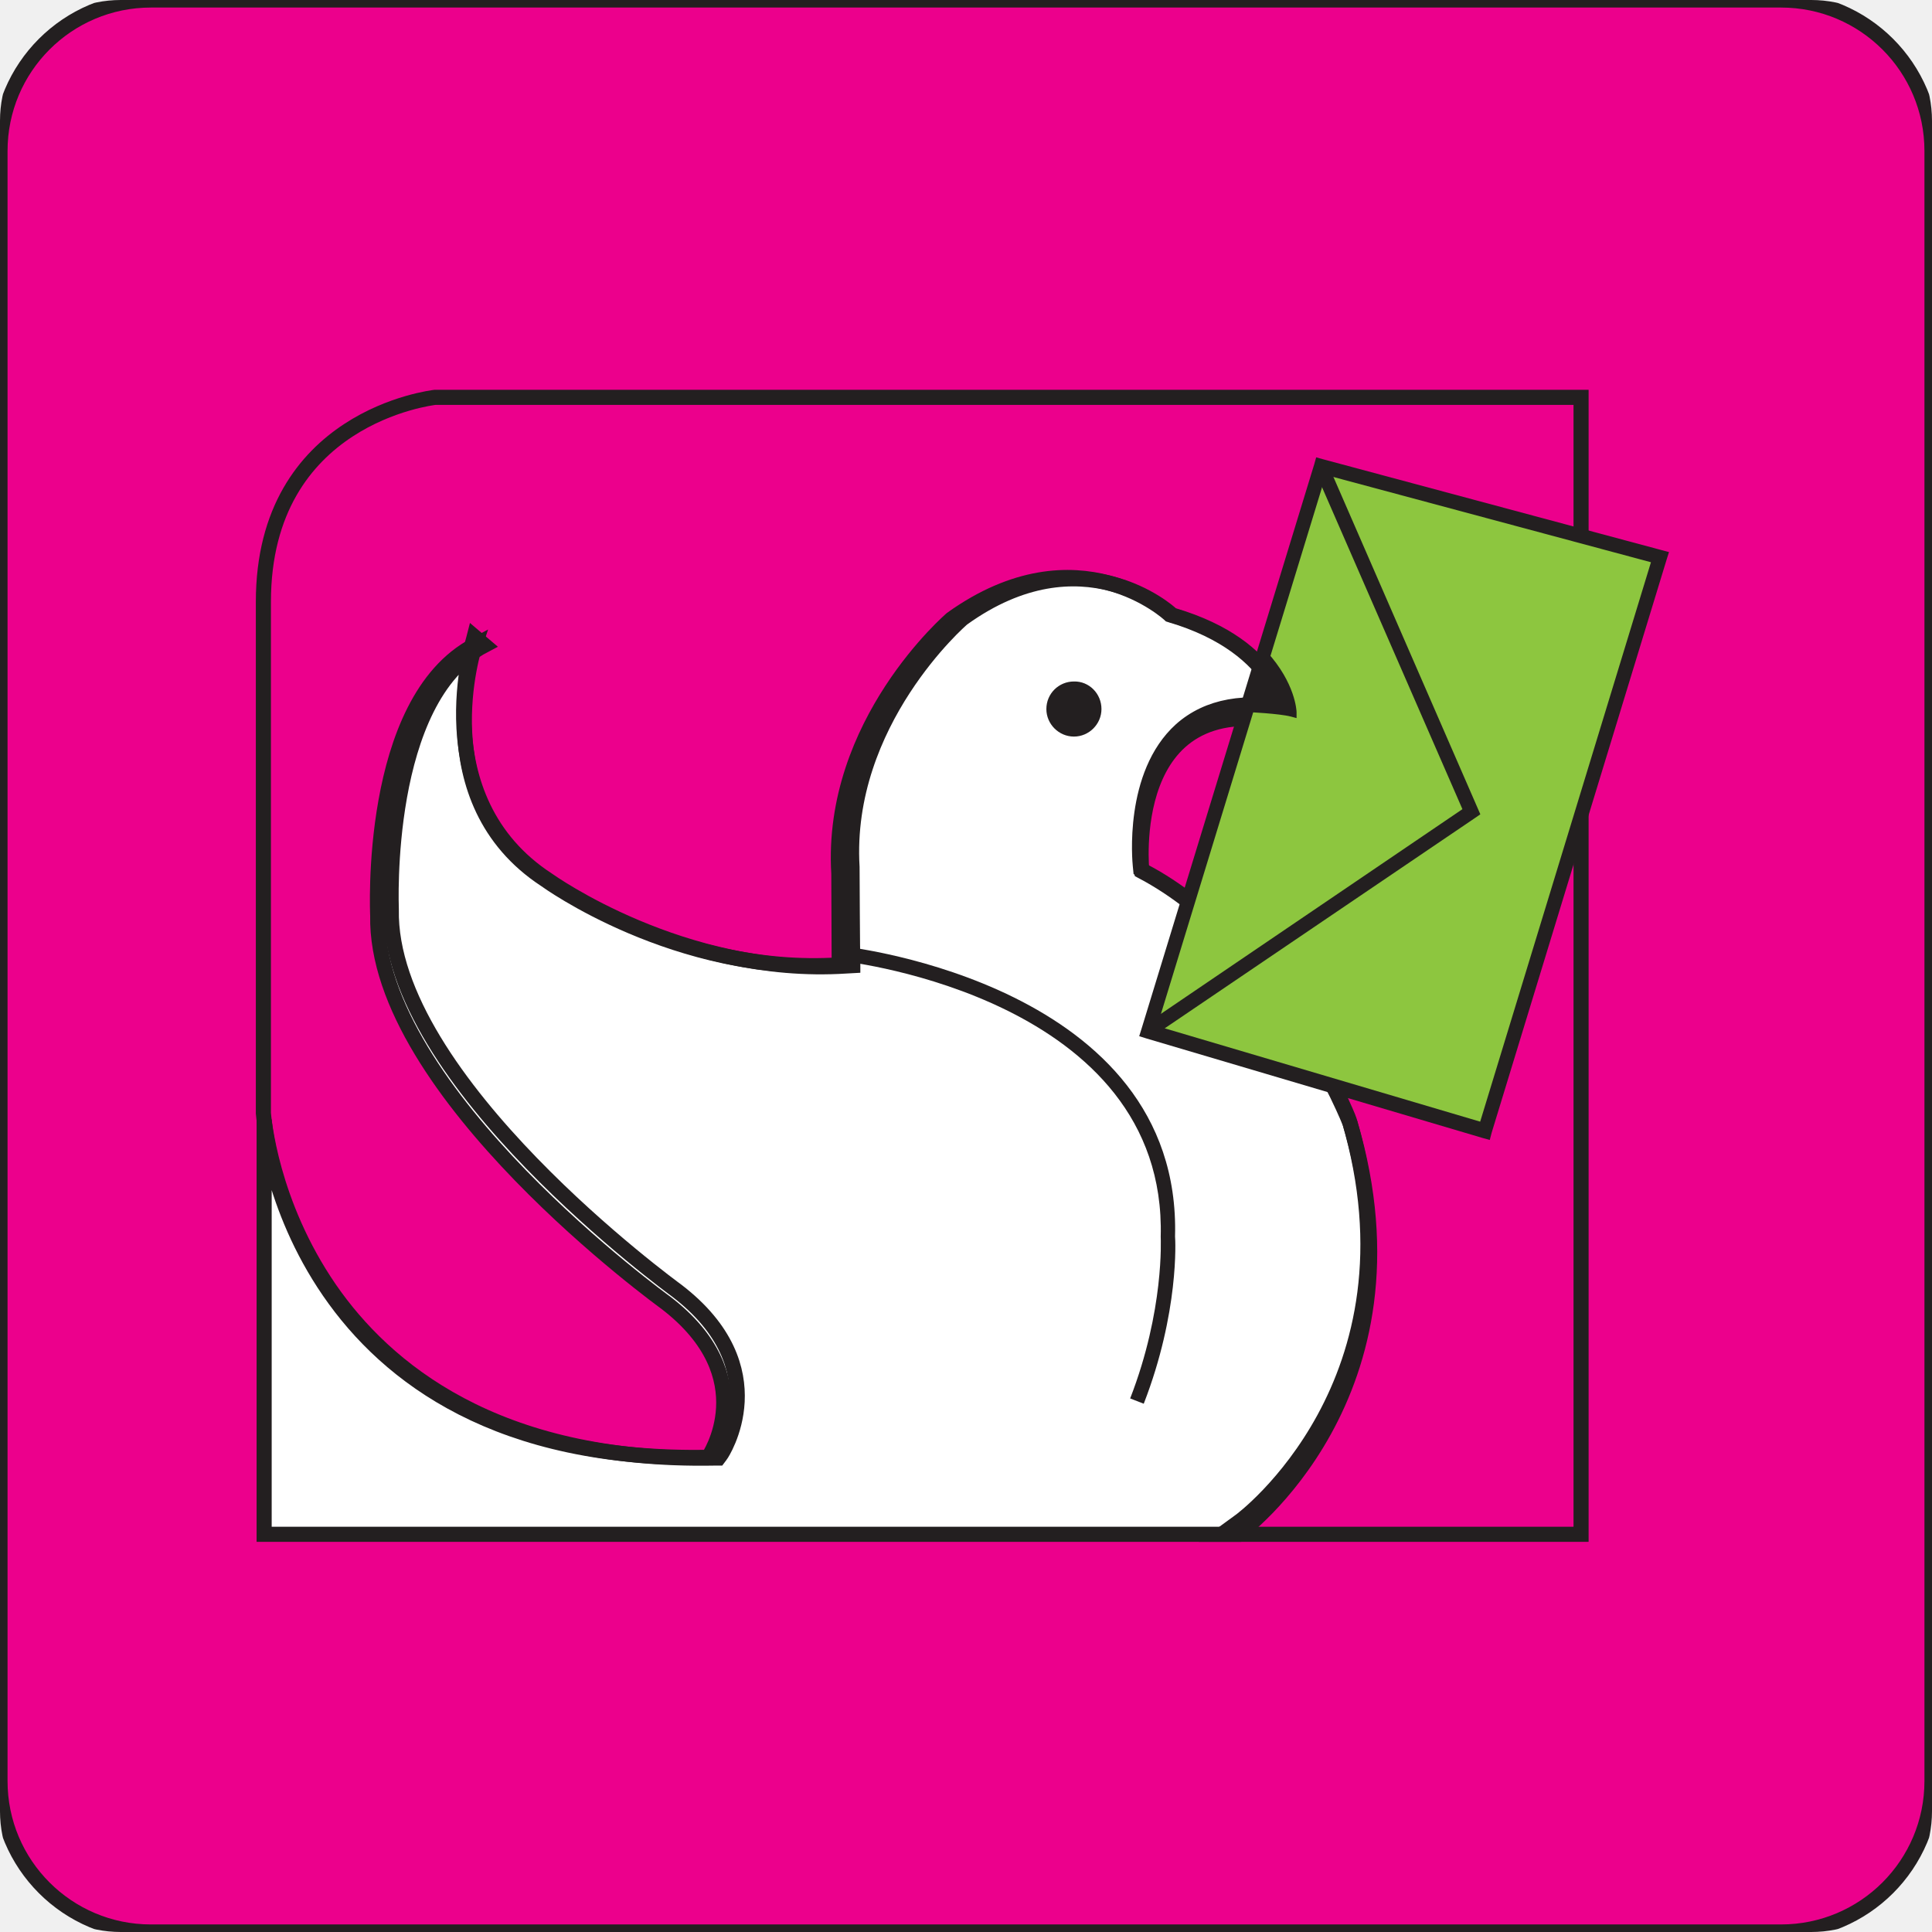
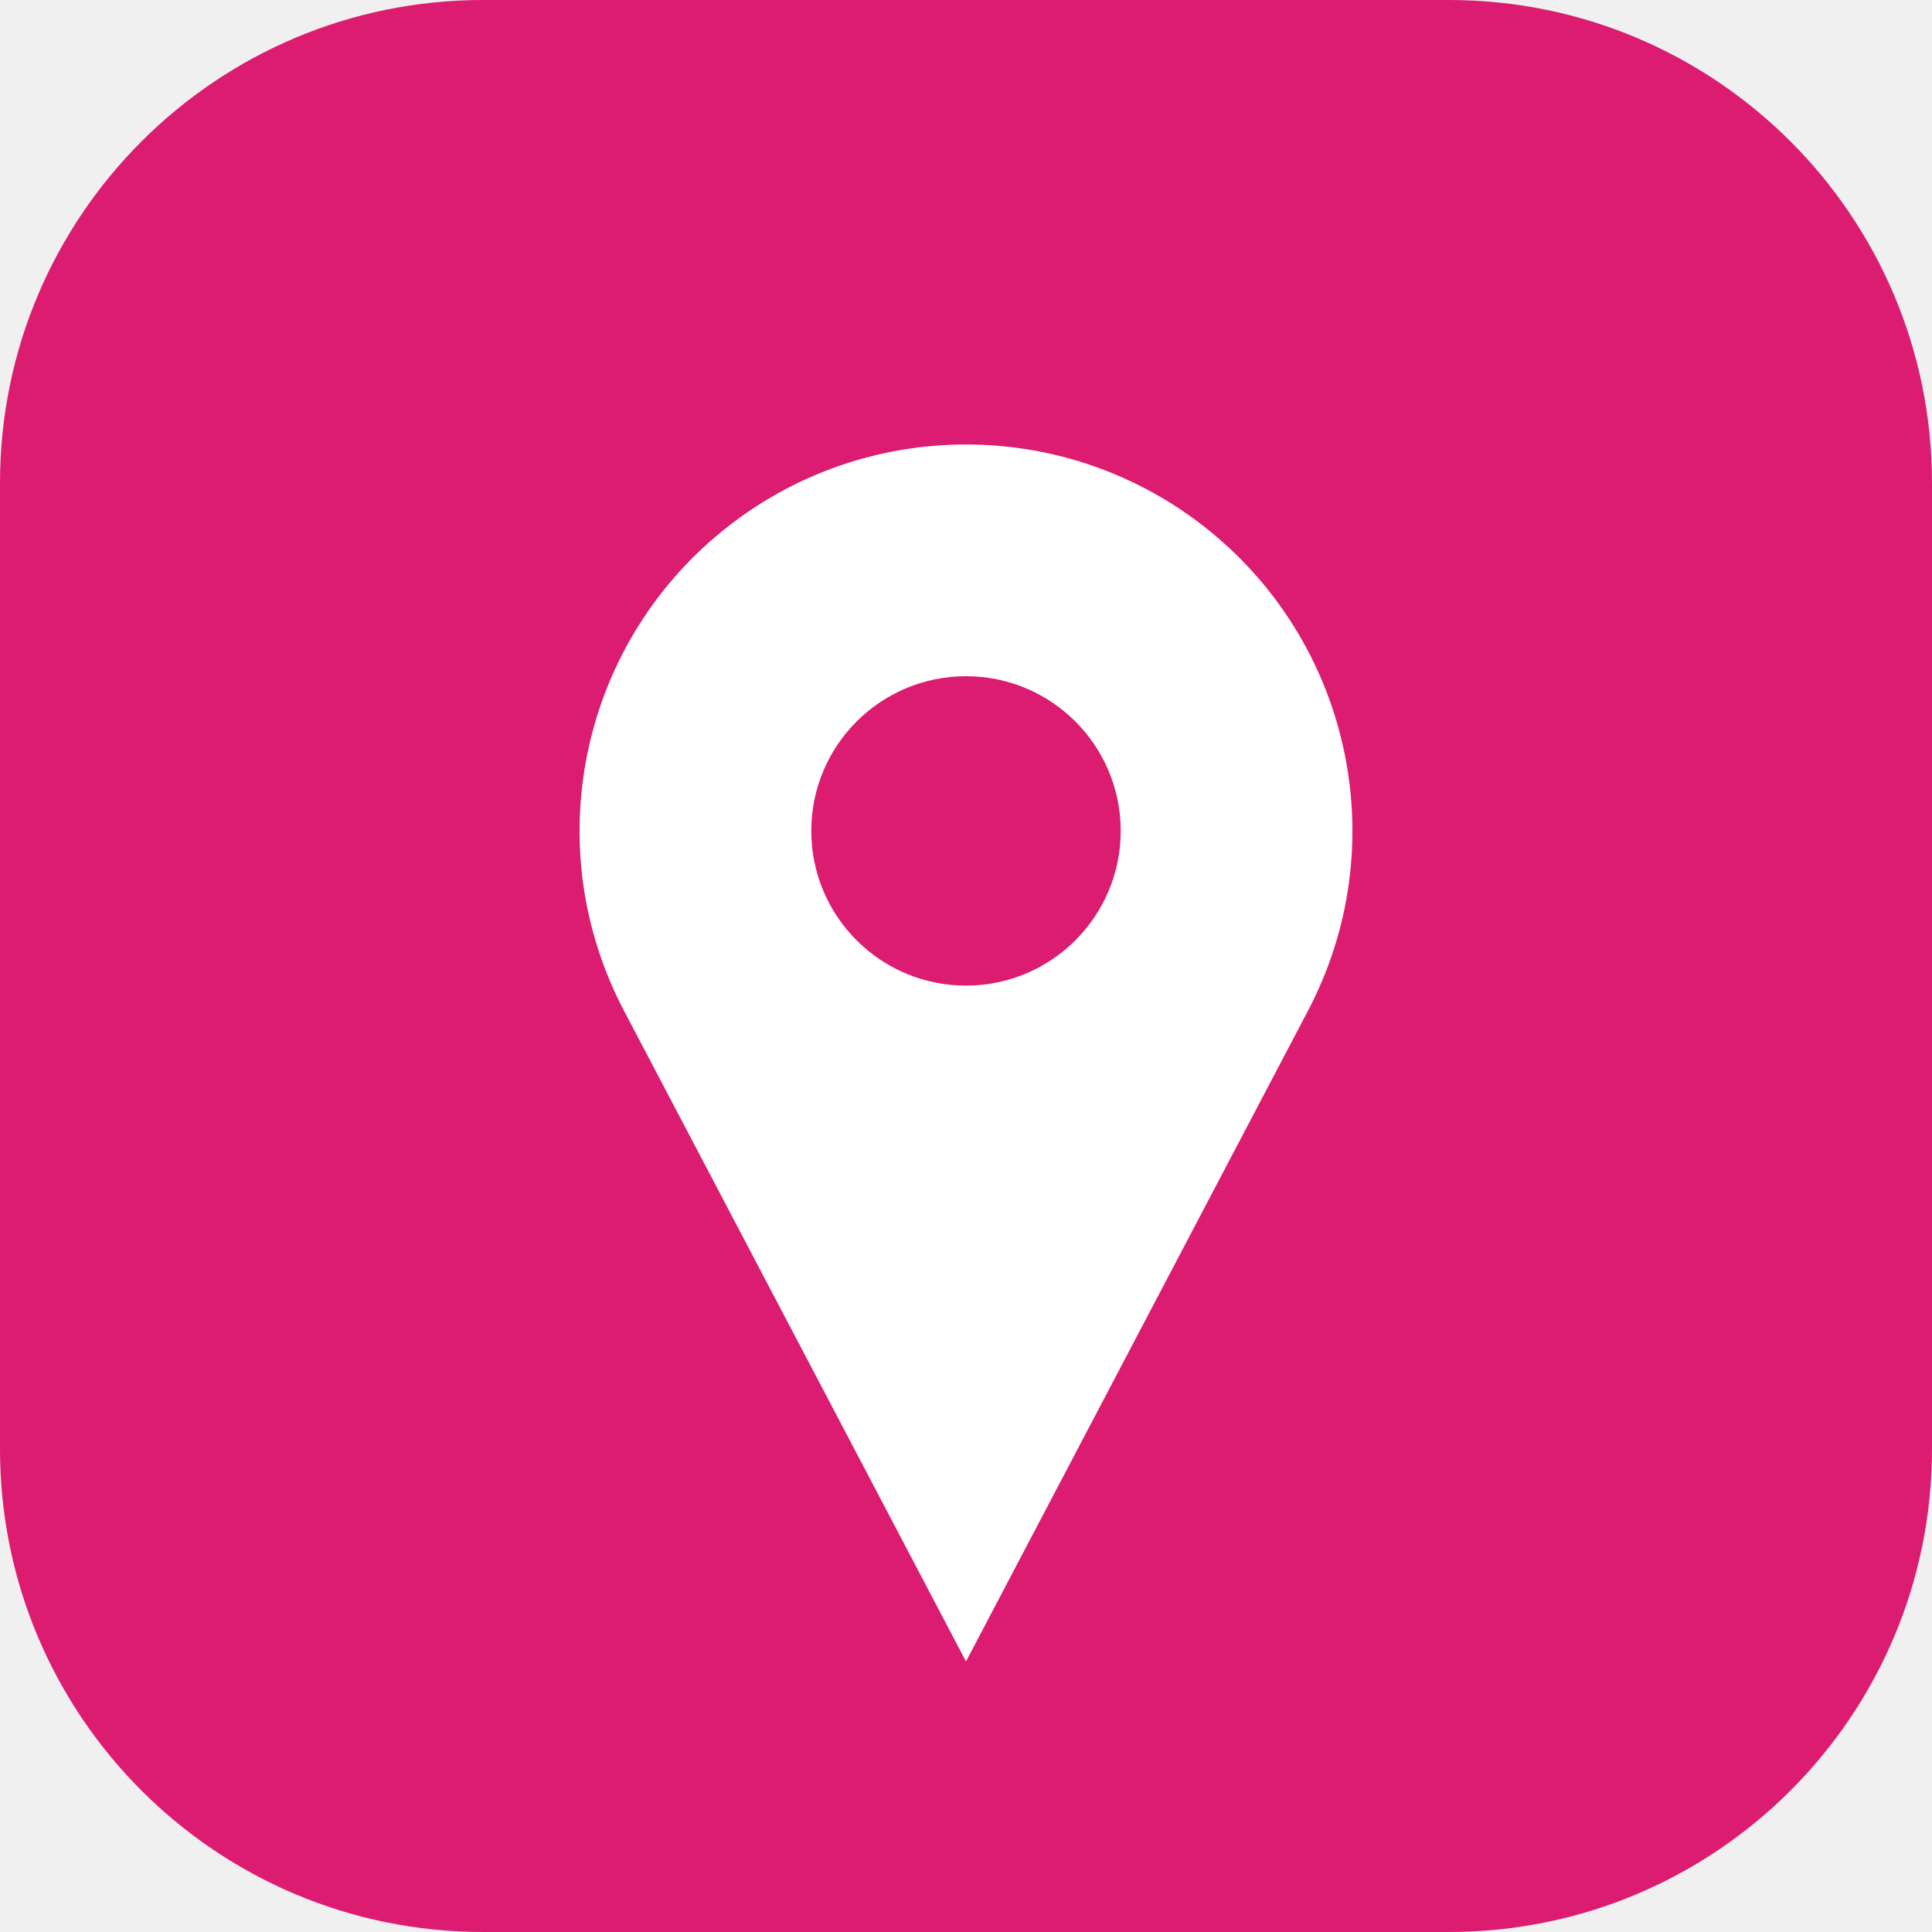
- <svg xmlns="http://www.w3.org/2000/svg" width="80" zoomAndPan="magnify" viewBox="0 0 60 60" height="80" preserveAspectRatio="xMidYMid meet" version="1.0">
-   <defs>
-     <clipPath id="90e7e2e8c9">
-       <path d="M 0 3.75 L 0 56.25 C 0 58.32 1.68 60 3.75 60 L 56.25 60 C 58.32 60 60 58.32 60 56.25 L 60 3.75 C 60 1.68 58.32 0 56.25 0 L 3.75 0 C 1.68 0 0 1.68 0 3.75 Z M 0 3.75 " clip-rule="nonzero" />
-     </clipPath>
-     <clipPath id="f8008ca2df">
-       <path d="M 8 17 L 43 17 L 43 48 L 8 48 Z M 8 17 " clip-rule="nonzero" />
-     </clipPath>
-     <clipPath id="2f988ab972">
-       <path d="M 0 3.75 L 0 56.25 C 0 58.32 1.68 60 3.75 60 L 56.25 60 C 58.32 60 60 58.32 60 56.25 L 60 3.75 C 60 1.68 58.32 0 56.25 0 L 3.75 0 C 1.68 0 0 1.68 0 3.75 Z M 0 3.75 " clip-rule="nonzero" />
-     </clipPath>
-     <clipPath id="1bb33fb790">
-       <path d="M 1 11 L 50 11 L 50 55 L 1 55 Z M 1 11 " clip-rule="nonzero" />
-     </clipPath>
-     <clipPath id="ab6cb289df">
-       <path d="M 0 3.75 L 0 56.25 C 0 58.32 1.68 60 3.75 60 L 56.25 60 C 58.32 60 60 58.32 60 56.25 L 60 3.75 C 60 1.68 58.32 0 56.25 0 L 3.75 0 C 1.68 0 0 1.68 0 3.75 Z M 0 3.75 " clip-rule="nonzero" />
-     </clipPath>
-     <clipPath id="bc0c6c2dc8">
-       <path d="M 1 5 L 56 5 L 56 55 L 1 55 Z M 1 5 " clip-rule="nonzero" />
-     </clipPath>
-     <clipPath id="598c8475f6">
-       <path d="M 0 3.75 L 0 56.25 C 0 58.32 1.68 60 3.75 60 L 56.25 60 C 58.32 60 60 58.32 60 56.25 L 60 3.75 C 60 1.68 58.32 0 56.25 0 L 3.75 0 C 1.68 0 0 1.68 0 3.75 Z M 0 3.75 " clip-rule="nonzero" />
-     </clipPath>
-     <clipPath id="942b629bec">
-       <path d="M 26 21 L 37 21 L 37 44 L 26 44 Z M 26 21 " clip-rule="nonzero" />
-     </clipPath>
-     <clipPath id="e2b10a0bb5">
-       <path d="M 0 3.75 L 0 56.25 C 0 58.32 1.68 60 3.75 60 L 56.25 60 C 58.32 60 60 58.32 60 56.25 L 60 3.75 C 60 1.68 58.32 0 56.25 0 L 3.75 0 C 1.68 0 0 1.68 0 3.75 Z M 0 3.75 " clip-rule="nonzero" />
-     </clipPath>
-     <clipPath id="99c6064383">
-       <path d="M 35 14 L 52 14 L 52 36 L 35 36 Z M 35 14 " clip-rule="nonzero" />
-     </clipPath>
-     <clipPath id="ae5446df06">
-       <path d="M 0 3.75 L 0 56.25 C 0 58.32 1.68 60 3.75 60 L 56.25 60 C 58.32 60 60 58.32 60 56.25 L 60 3.75 C 60 1.68 58.32 0 56.25 0 L 3.75 0 C 1.68 0 0 1.68 0 3.75 Z M 0 3.75 " clip-rule="nonzero" />
-     </clipPath>
-     <clipPath id="bae028b096">
-       <path d="M 35 14 L 46 14 L 46 33 L 35 33 Z M 35 14 " clip-rule="nonzero" />
-     </clipPath>
-     <clipPath id="027fee139a">
-       <path d="M 0 3.75 L 0 56.25 C 0 58.32 1.68 60 3.75 60 L 56.25 60 C 58.32 60 60 58.32 60 56.25 L 60 3.75 C 60 1.68 58.32 0 56.25 0 L 3.75 0 C 1.68 0 0 1.68 0 3.75 Z M 0 3.75 " clip-rule="nonzero" />
-     </clipPath>
-     <clipPath id="9b8fe2b5f5">
-       <path d="M 38 20 L 41 20 L 41 23 L 38 23 Z M 38 20 " clip-rule="nonzero" />
-     </clipPath>
-     <clipPath id="fe7f6df921">
-       <path d="M 0 3.75 L 0 56.25 C 0 58.32 1.68 60 3.75 60 L 56.25 60 C 58.32 60 60 58.32 60 56.25 L 60 3.75 C 60 1.68 58.32 0 56.25 0 L 3.75 0 C 1.68 0 0 1.68 0 3.75 Z M 0 3.75 " clip-rule="nonzero" />
-     </clipPath>
-   </defs>
-   <g clip-path="url(#90e7e2e8c9)">
-     <path stroke-linecap="butt" transform="matrix(0.117187, 0, 0, 0.117187, 0, 0.000002)" fill-opacity="1" fill="#ec008c" fill-rule="nonzero" stroke-linejoin="miter" d="M 512 472 C 512 494.1 494.1 512 472 512 L 40 512 C 17.9 512 0 494.1 0 472 L 0 40 C 0 17.9 17.9 -0 40 -0 L 472 -0 C 494.1 -0 512 17.9 512 40 Z M 512 472 " stroke="#231f20" stroke-width="4" stroke-opacity="1" stroke-miterlimit="10" />
-   </g>
-   <g clip-path="url(#f8008ca2df)">
-     <g clip-path="url(#2f988ab972)">
-       <path fill="#ffffff" d="M 41.93 34.887 C 41.93 34.887 39.75 29.32 35.461 27.059 C 35.461 27.059 34.852 21.352 39.949 22.453 C 39.949 22.453 39.867 20.133 36.328 19.09 C 36.328 19.09 33.48 16.406 29.555 19.219 C 29.555 19.219 25.77 22.453 26.051 27.129 L 26.062 29.965 C 21.012 30.293 16.945 27.328 16.945 27.328 C 13.16 24.855 14.754 20.027 14.754 20.027 C 11.402 21.785 11.73 28.43 11.73 28.43 C 11.625 33.926 20.672 40.453 20.672 40.453 C 23.707 42.773 21.996 45.258 21.996 45.258 C 9 45.504 8.203 34.781 8.203 34.781 L 8.203 47.648 L 38.449 47.648 C 38.473 47.625 44.414 43.324 41.93 34.887 Z M 41.93 34.887 " fill-opacity="1" fill-rule="nonzero" />
-     </g>
-   </g>
-   <g clip-path="url(#1bb33fb790)">
-     <g clip-path="url(#ab6cb289df)">
-       <path stroke-linecap="butt" transform="matrix(0.117187, 0, 0, 0.117187, 0, 0.000002)" fill="none" stroke-linejoin="miter" d="M 357.8 297.7 C 357.8 297.7 339.2 250.2 302.6 230.9 C 302.6 230.9 297.4 182.2 340.9 191.6 C 340.9 191.6 340.2 171.8 310 162.9 C 310 162.9 285.7 140 252.2 164 C 252.2 164 219.9 191.6 222.3 231.5 L 222.4 255.7 C 179.3 258.5 144.6 233.2 144.6 233.2 C 112.3 212.1 125.9 170.9 125.9 170.9 C 97.3 185.9 100.1 242.6 100.1 242.6 C 99.2 289.5 176.4 345.2 176.4 345.2 C 202.3 365 187.7 386.2 187.7 386.2 C 76.8 388.3 70 296.8 70 296.8 L 70 406.6 L 328.1 406.6 C 328.3 406.4 379 369.7 357.8 297.7 Z M 357.8 297.7 " stroke="#231f20" stroke-width="4" stroke-opacity="1" stroke-miterlimit="10" />
-     </g>
-   </g>
-   <g clip-path="url(#bc0c6c2dc8)">
-     <g clip-path="url(#598c8475f6)">
-       <path stroke-linecap="butt" transform="matrix(0.117187, 0, 0, 0.117187, 0, 0.000002)" fill="none" stroke-linejoin="miter" d="M 225.8 229.8 C 223.5 191.3 254.7 164.2 255.1 163.9 C 286.8 141.1 310.1 162.5 310.3 162.7 L 310.6 163 L 311 163.1 C 339.3 171.5 340.5 189.3 340.5 190 L 342.8 188 C 330.1 185.3 320.1 187.1 313 193.4 C 299.8 205.3 302.1 228.4 302.2 229.4 L 302.3 230.4 L 303.2 230.9 C 338.7 249.6 357.4 296.2 357.5 296.7 C 378 366.3 329.1 402.8 328.6 403.1 L 323.8 406.6 L 419 406.6 L 419 105.3 L 115.3 105.3 C 114.7 105.4 69.8 110.4 69.8 159.5 L 69.8 295 C 69.9 296.1 71.7 318.8 87.4 341.6 C 101.9 362.6 131.3 387.5 189.4 386.4 L 190.4 386.4 L 191 385.6 C 191.2 385.4 206.3 362.6 179.3 342 C 178.5 341.4 102.8 286.3 103.7 241 C 103.7 240.3 101.3 185.2 128.4 171 L 125.7 168.7 C 125.6 169.1 112 211.6 145.2 233.2 C 145.5 233.4 180.9 258.8 224.2 256 L 226 255.9 L 226 254.1 C 225.9 254 225.8 229.9 225.8 229.8 Z M 225.8 229.8 " stroke="#231f20" stroke-width="4" stroke-opacity="1" stroke-miterlimit="10" />
-     </g>
-   </g>
-   <g clip-path="url(#942b629bec)">
-     <g clip-path="url(#e2b10a0bb5)">
-       <path fill="#231f20" d="M 26.227 29.859 C 26.332 29.871 36.246 31.02 36.047 38.414 C 36.047 38.461 36.164 40.688 35.098 43.43 L 35.52 43.594 C 36.621 40.758 36.504 38.508 36.492 38.402 C 36.703 30.598 26.367 29.414 26.262 29.402 Z M 34.207 22.02 C 34.207 22.488 33.82 22.875 33.352 22.875 C 32.883 22.875 32.496 22.488 32.496 22.02 C 32.496 21.539 32.883 21.164 33.352 21.164 C 33.82 21.152 34.207 21.539 34.207 22.02 Z M 34.207 22.02 " fill-opacity="1" fill-rule="nonzero" />
-     </g>
-   </g>
-   <g clip-path="url(#99c6064383)">
-     <g clip-path="url(#ae5446df06)">
-       <path fill="#8dc63f" d="M 35.648 32.027 L 41.016 14.484 L 51.539 17.309 L 46.102 35.121 Z M 35.648 32.027 " fill-opacity="1" fill-rule="nonzero" />
-       <path fill="#231f20" d="M 35.871 32.086 L 41.238 14.543 L 40.969 14.695 L 51.492 17.52 L 51.34 17.238 L 45.902 35.051 L 46.184 34.898 L 35.73 31.805 Z M 46.324 35.18 L 51.762 17.367 L 51.832 17.145 L 51.609 17.086 L 41.086 14.262 L 40.875 14.203 L 40.816 14.414 L 35.449 31.957 L 35.379 32.18 L 35.602 32.25 L 46.055 35.344 L 46.266 35.402 Z M 46.324 35.18 " fill-opacity="1" fill-rule="nonzero" />
-     </g>
-   </g>
-   <g clip-path="url(#bae028b096)">
-     <g clip-path="url(#027fee139a)">
-       <path fill="#231f20" d="M 40.816 14.578 L 45.492 25.301 L 45.562 25.031 L 35.531 31.84 L 35.777 32.203 L 45.82 25.395 L 45.973 25.289 L 45.902 25.125 L 41.227 14.391 Z M 40.816 14.578 " fill-opacity="1" fill-rule="nonzero" />
-     </g>
-   </g>
-   <g clip-path="url(#9b8fe2b5f5)">
-     <g clip-path="url(#fe7f6df921)">
-       <path fill="#231f20" d="M 39.234 20.332 L 38.73 21.973 C 38.73 21.973 39.75 22.02 40.125 22.125 C 40.125 22.113 40.102 21.281 39.234 20.332 Z M 39.234 20.332 " fill-opacity="1" fill-rule="nonzero" />
-       <path fill="#231f20" d="M 39.105 20.297 L 38.602 21.938 L 38.555 22.102 L 38.73 22.113 C 38.742 22.113 39.738 22.16 40.09 22.254 L 40.266 22.301 L 40.266 22.113 C 40.266 22.078 40.23 21.211 39.34 20.238 L 39.176 20.062 Z M 40.16 21.984 C 39.773 21.879 38.777 21.832 38.73 21.832 L 38.859 22.008 L 39.363 20.367 L 39.129 20.414 C 39.938 21.305 39.984 22.102 39.984 22.113 Z M 40.16 21.984 " fill-opacity="1" fill-rule="nonzero" />
-     </g>
-   </g>
+ <svg xmlns="http://www.w3.org/2000/svg" viewBox="0 0 512 512">
+   <rect width="512" height="512" rx="128" fill="#db1c71" />
+   <path d="M256.00 440.30 L346.64 267.84 A102.4 102.4 0 1 0 165.36 267.84 Z" fill="#fff" />
+   <circle cx="256.00" cy="220.20" r="41" fill="#db1c71" />
</svg>
